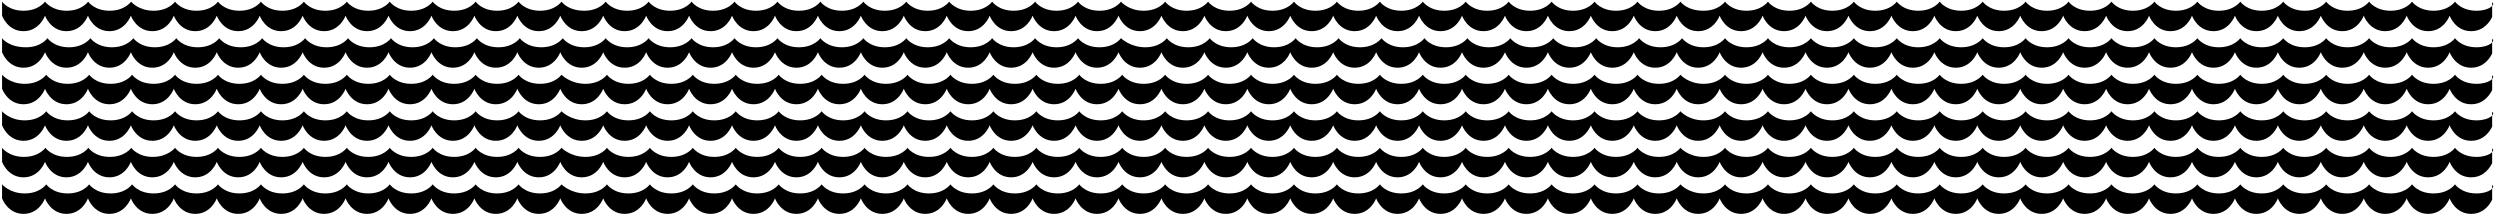
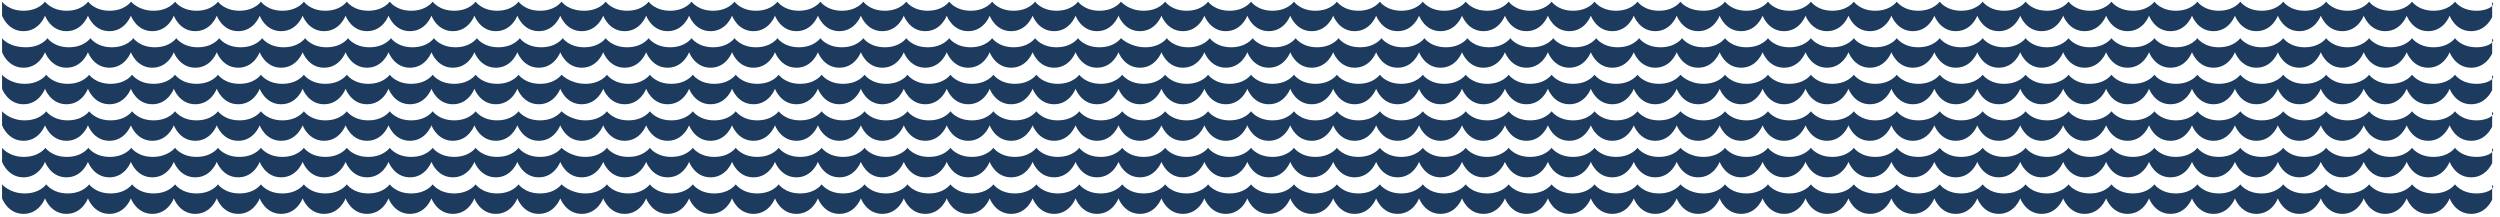
<svg xmlns="http://www.w3.org/2000/svg" version="1.1" id="Layer_1" x="0px" y="0px" viewBox="0 0 1211 105" style="enable-background:new 0 0 1211 105;" xml:space="preserve">
  <style type="text/css">
- 	.st0{fill:black;}
+ 	.st0{fill:#1c3b5e;}
</style>
  <g>
    <g>
      <g>
        <path class="st0" d="M1199.6,22.9c-7.4,0-10.4-4.4-10.4-4.4s-3,4.4-10.4,4.4s-10.4-4.4-10.4-4.4s-3,4.4-10.4,4.4     s-10.4-4.4-10.4-4.4s-3,4.4-10.4,4.4s-10.4-4.4-10.4-4.4s-3,4.4-10.4,4.4s-10.4-4.4-10.4-4.4s-3,4.4-10.4,4.4     c-7.4,0-10.4-4.4-10.4-4.4s-3,4.4-10.4,4.4c-7.4,0-10.4-4.4-10.4-4.4s-3,4.4-10.4,4.4s-10.4-4.4-10.4-4.4s-3,4.4-10.4,4.4     s-10.4-4.4-10.4-4.4s-3,4.4-10.4,4.4s-10.4-4.4-10.4-4.4s-3,4.4-10.4,4.4c-7.4,0-10.4-4.4-10.4-4.4s-3,4.4-10.4,4.4     c-7.4,0-10.4-4.4-10.4-4.4s-3,4.4-10.4,4.4c-7.4,0-10.4-4.4-10.4-4.4s-3,4.4-10.4,4.4c-7.4,0-10.4-4.4-10.4-4.4s-3,4.4-10.4,4.4     s-10.4-4.4-10.4-4.4s-3,4.4-10.4,4.4s-10.4-4.4-10.4-4.4s-3,4.4-10.4,4.4s-10.4-4.4-10.4-4.4s-3,4.4-10.4,4.4s-10.4-4.4-10.4-4.4     s-3,4.4-10.4,4.4c-7.4,0-10.4-4.4-10.4-4.4s-3,4.4-10.4,4.4c-7.4,0-10.4-4.4-10.4-4.4s-3,4.4-10.4,4.4c-7.4,0-10.4-4.4-10.4-4.4     s-3,4.4-10.4,4.4c-7.4,0-10.4-4.4-10.4-4.4s-3,4.4-10.4,4.4s-10.4-4.4-10.4-4.4s-3,4.4-10.4,4.4s-10.4-4.4-10.4-4.4     s-3,4.4-10.4,4.4s-10.4-4.4-10.4-4.4s-3,4.4-10.4,4.4c-7.4,0-10.4-4.4-10.4-4.4s-3,4.4-10.4,4.4c-7.4,0-10.4-4.4-10.4-4.4     s-3,4.4-10.4,4.4c-7.4,0-10.4-4.4-10.4-4.4s-3,4.4-10.4,4.4c-7.4,0-10.4-4.4-10.4-4.4s-3,4.4-10.4,4.4s-10.4-4.4-10.4-4.4     s-3,4.4-10.4,4.4c-7.4,0-10.4-4.4-10.4-4.4s-3,4.4-10.4,4.4S543,18.5,543,18.5s-3,4.4-10.4,4.4s-10.4-4.4-10.4-4.4     s-3,4.4-10.4,4.4s-10.4-4.4-10.4-4.4s-3,4.4-10.4,4.4s-10.4-4.4-10.4-4.4s-3,4.4-10.4,4.4c-7.4,0-10.4-4.4-10.4-4.4     s-3,4.4-10.4,4.4c-7.4,0-10.4-4.4-10.4-4.4s-3,4.4-10.4,4.4c-7.4,0-10.4-4.4-10.4-4.4s-3,4.4-10.4,4.4c-7.4,0-10.4-4.4-10.4-4.4     s-3,4.4-10.4,4.4s-10.4-4.4-10.4-4.4s-3,4.4-10.4,4.4s-10.4-4.4-10.4-4.4s-3,4.4-10.4,4.4s-10.4-4.4-10.4-4.4s-3,4.4-10.4,4.4     c-7.4,0-10.4-4.4-10.4-4.4s-3,4.4-10.4,4.4c-7.4,0-10.4-4.4-10.4-4.4s-3,4.4-10.4,4.4c-7.4,0-10.4-4.4-10.4-4.4s-3,4.4-10.4,4.4     c-7.4,0-10.4-4.4-10.4-4.4s-3,4.4-10.4,4.4s-10.4-4.4-10.4-4.4s-3,4.4-10.4,4.4s-10.4-4.4-10.4-4.4s-3,4.4-10.4,4.4     s-10.4-4.4-10.4-4.4s-3,4.4-10.4,4.4s-10.4-4.4-10.4-4.4s-3,4.4-10.4,4.4c-7.4,0-10.4-4.4-10.4-4.4s-3,4.4-10.4,4.4     c-7.4,0-10.4-4.4-10.4-4.4s-3,4.4-10.4,4.4c-7.4,0-10.4-4.4-10.4-4.4s-3,4.4-10.4,4.4c-7.4,0-10.4-4.4-10.4-4.4s-3,4.4-10.4,4.4     s-10.4-4.4-10.4-4.4s-3,4.4-10.4,4.4s-10.4-4.4-10.4-4.4s-3,4.4-10.4,4.4s-10.4-4.4-10.4-4.4s-3,4.4-10.4,4.4     C4,22.9,1,18.5,1,18.5v6.8c0,0,2.7,7.5,10.4,7.5c7.7,0,10.4-7.5,10.4-7.5s2.7,7.5,10.4,7.5c7.7,0,10.4-7.5,10.4-7.5     s2.7,7.5,10.4,7.5c7.7,0,10.4-7.5,10.4-7.5s2.7,7.5,10.4,7.5c7.7,0,10.4-7.5,10.4-7.5s2.7,7.5,10.4,7.5c7.7,0,10.4-7.5,10.4-7.5     s2.7,7.5,10.4,7.5c7.7,0,10.4-7.5,10.4-7.5s2.7,7.5,10.4,7.5c7.7,0,10.4-7.5,10.4-7.5s2.7,7.5,10.4,7.5c7.7,0,10.4-7.5,10.4-7.5     s2.7,7.5,10.4,7.5c7.7,0,10.4-7.5,10.4-7.5s2.7,7.5,10.4,7.5c7.7,0,10.4-7.5,10.4-7.5s2.7,7.5,10.4,7.5c7.7,0,10.4-7.5,10.4-7.5     s2.7,7.5,10.4,7.5c7.7,0,10.4-7.5,10.4-7.5s2.7,7.5,10.4,7.5c7.7,0,10.4-7.5,10.4-7.5s2.7,7.5,10.4,7.5c7.7,0,10.4-7.5,10.4-7.5     s2.7,7.5,10.4,7.5c7.7,0,10.4-7.5,10.4-7.5s2.7,7.5,10.4,7.5c7.7,0,10.4-7.5,10.4-7.5s2.7,7.5,10.4,7.5c7.7,0,10.4-7.5,10.4-7.5     s2.7,7.5,10.4,7.5c7.7,0,10.4-7.5,10.4-7.5s2.7,7.5,10.4,7.5c7.7,0,10.4-7.5,10.4-7.5s2.7,7.5,10.4,7.5c7.7,0,10.4-7.5,10.4-7.5     s2.7,7.5,10.4,7.5c7.7,0,10.4-7.5,10.4-7.5s2.7,7.5,10.4,7.5c7.7,0,10.4-7.5,10.4-7.5s2.7,7.5,10.4,7.5c7.7,0,10.4-7.5,10.4-7.5     s2.7,7.5,10.4,7.5c7.7,0,10.4-7.5,10.4-7.5s2.7,7.5,10.4,7.5c7.7,0,10.4-7.5,10.4-7.5s2.7,7.5,10.4,7.5c7.7,0,10.4-7.5,10.4-7.5     s2.7,7.5,10.4,7.5c7.7,0,10.4-7.5,10.4-7.5s2.7,7.5,10.4,7.5c7.7,0,10.4-7.5,10.4-7.5s2.7,7.5,10.4,7.5s10.4-7.5,10.4-7.5     s2.7,7.5,10.4,7.5c7.7,0,10.4-7.5,10.4-7.5s2.7,7.5,10.4,7.5c7.7,0,10.4-7.5,10.4-7.5s2.7,7.5,10.4,7.5c7.7,0,10.4-7.5,10.4-7.5     s2.7,7.5,10.4,7.5c7.7,0,10.4-7.5,10.4-7.5s2.7,7.5,10.4,7.5c7.7,0,10.4-7.5,10.4-7.5s2.7,7.5,10.4,7.5c7.7,0,10.4-7.5,10.4-7.5     s2.7,7.5,10.4,7.5c7.7,0,10.4-7.5,10.4-7.5s2.7,7.5,10.4,7.5c7.7,0,10.4-7.5,10.4-7.5s2.7,7.5,10.4,7.5c7.7,0,10.4-7.5,10.4-7.5     s2.7,7.5,10.4,7.5c7.7,0,10.4-7.5,10.4-7.5s2.7,7.5,10.4,7.5c7.7,0,10.4-7.5,10.4-7.5s2.7,7.5,10.4,7.5c7.7,0,10.4-7.5,10.4-7.5     s2.7,7.5,10.4,7.5c7.7,0,10.4-7.5,10.4-7.5s2.7,7.5,10.4,7.5c7.7,0,10.4-7.5,10.4-7.5s2.7,7.5,10.4,7.5s10.4-7.5,10.4-7.5     s2.7,7.5,10.4,7.5c7.7,0,10.4-7.5,10.4-7.5s2.7,7.5,10.4,7.5c7.7,0,10.4-7.5,10.4-7.5s2.7,7.5,10.4,7.5c7.7,0,10.4-7.5,10.4-7.5     s2.7,7.5,10.4,7.5c7.7,0,10.4-7.5,10.4-7.5s2.7,7.5,10.4,7.5c7.7,0,10.4-7.5,10.4-7.5s2.7,7.5,10.4,7.5c7.7,0,10.4-7.5,10.4-7.5     s2.7,7.5,10.4,7.5c7.7,0,10.4-7.5,10.4-7.5s2.7,7.5,10.4,7.5c7.7,0,10.4-7.5,10.4-7.5s2.7,7.5,10.4,7.5c7.7,0,10.4-7.5,10.4-7.5     s2.7,7.5,10.4,7.5s10.4-7.5,10.4-7.5s2.7,7.5,10.4,7.5s10.4-7.5,10.4-7.5s2.7,7.5,10.4,7.5c7.7,0,10.4-7.5,10.4-7.5     s2.7,7.5,10.4,7.5c7.7,0,10.4-7.5,10.4-7.5s2.7,7.5,10.4,7.5c6.5,0,9.4-5.2,10.2-6.9v-7.1C1209,19.8,1205.9,22.9,1199.6,22.9z" />
      </g>
    </g>
    <g>
      <g>
        <path class="st0" d="M1199.6,5.2c-7.4,0-10.4-4.4-10.4-4.4s-3,4.4-10.4,4.4s-10.4-4.4-10.4-4.4s-3,4.4-10.4,4.4     s-10.4-4.4-10.4-4.4s-3,4.4-10.4,4.4s-10.4-4.4-10.4-4.4s-3,4.4-10.4,4.4s-10.4-4.4-10.4-4.4s-3,4.4-10.4,4.4     c-7.4,0-10.4-4.4-10.4-4.4s-3,4.4-10.4,4.4c-7.4,0-10.4-4.4-10.4-4.4s-3,4.4-10.4,4.4s-10.4-4.4-10.4-4.4s-3,4.4-10.4,4.4     s-10.4-4.4-10.4-4.4s-3,4.4-10.4,4.4s-10.4-4.4-10.4-4.4s-3,4.4-10.4,4.4c-7.4,0-10.4-4.4-10.4-4.4s-3,4.4-10.4,4.4     c-7.4,0-10.4-4.4-10.4-4.4s-3,4.4-10.4,4.4c-7.4,0-10.4-4.4-10.4-4.4s-3,4.4-10.4,4.4c-7.4,0-10.4-4.4-10.4-4.4s-3,4.4-10.4,4.4     s-10.4-4.4-10.4-4.4s-3,4.4-10.4,4.4s-10.4-4.4-10.4-4.4s-3,4.4-10.4,4.4s-10.4-4.4-10.4-4.4s-3,4.4-10.4,4.4s-10.4-4.4-10.4-4.4     s-3,4.4-10.4,4.4C817,5.2,814,0.8,814,0.8s-3,4.4-10.4,4.4c-7.4,0-10.4-4.4-10.4-4.4s-3,4.4-10.4,4.4c-7.4,0-10.4-4.4-10.4-4.4     s-3,4.4-10.4,4.4c-7.4,0-10.4-4.4-10.4-4.4s-3,4.4-10.4,4.4s-10.4-4.4-10.4-4.4s-3,4.4-10.4,4.4s-10.4-4.4-10.4-4.4     s-3,4.4-10.4,4.4s-10.4-4.4-10.4-4.4s-3,4.4-10.4,4.4c-7.4,0-10.4-4.4-10.4-4.4s-3,4.4-10.4,4.4c-7.4,0-10.4-4.4-10.4-4.4     s-3,4.4-10.4,4.4c-7.4,0-10.4-4.4-10.4-4.4s-3,4.4-10.4,4.4c-7.4,0-10.4-4.4-10.4-4.4s-3,4.4-10.4,4.4s-10.4-4.4-10.4-4.4     s-3,4.4-10.4,4.4c-7.4,0-10.4-4.4-10.4-4.4s-3,4.4-10.4,4.4S543,0.8,543,0.8s-3,4.4-10.4,4.4s-10.4-4.4-10.4-4.4s-3,4.4-10.4,4.4     s-10.4-4.4-10.4-4.4s-3,4.4-10.4,4.4s-10.4-4.4-10.4-4.4s-3,4.4-10.4,4.4c-7.4,0-10.4-4.4-10.4-4.4s-3,4.4-10.4,4.4     c-7.4,0-10.4-4.4-10.4-4.4s-3,4.4-10.4,4.4c-7.4,0-10.4-4.4-10.4-4.4s-3,4.4-10.4,4.4c-7.4,0-10.4-4.4-10.4-4.4s-3,4.4-10.4,4.4     s-10.4-4.4-10.4-4.4s-3,4.4-10.4,4.4s-10.4-4.4-10.4-4.4s-3,4.4-10.4,4.4s-10.4-4.4-10.4-4.4s-3,4.4-10.4,4.4     c-7.4,0-10.4-4.4-10.4-4.4s-3,4.4-10.4,4.4c-7.4,0-10.4-4.4-10.4-4.4s-3,4.4-10.4,4.4C275,5.2,272,0.8,272,0.8s-3,4.4-10.4,4.4     c-7.4,0-10.4-4.4-10.4-4.4s-3,4.4-10.4,4.4s-10.4-4.4-10.4-4.4s-3,4.4-10.4,4.4s-10.4-4.4-10.4-4.4s-3,4.4-10.4,4.4     s-10.4-4.4-10.4-4.4s-3,4.4-10.4,4.4s-10.4-4.4-10.4-4.4s-3,4.4-10.4,4.4c-7.4,0-10.4-4.4-10.4-4.4s-3,4.4-10.4,4.4     c-7.4,0-10.4-4.4-10.4-4.4s-3,4.4-10.4,4.4c-7.4,0-10.4-4.4-10.4-4.4s-3,4.4-10.4,4.4c-7.4,0-10.4-4.4-10.4-4.4s-3,4.4-10.4,4.4     S63.5,0.8,63.5,0.8s-3,4.4-10.4,4.4S42.7,0.8,42.7,0.8s-3,4.4-10.4,4.4S21.8,0.8,21.8,0.8s-3,4.4-10.4,4.4C4,5.2,1,0.8,1,0.8v6.8     c0,0,2.7,7.5,10.4,7.5c7.7,0,10.4-7.5,10.4-7.5s2.7,7.5,10.4,7.5c7.7,0,10.4-7.5,10.4-7.5s2.7,7.5,10.4,7.5     c7.7,0,10.4-7.5,10.4-7.5s2.7,7.5,10.4,7.5c7.7,0,10.4-7.5,10.4-7.5s2.7,7.5,10.4,7.5c7.7,0,10.4-7.5,10.4-7.5s2.7,7.5,10.4,7.5     c7.7,0,10.4-7.5,10.4-7.5s2.7,7.5,10.4,7.5c7.7,0,10.4-7.5,10.4-7.5s2.7,7.5,10.4,7.5c7.7,0,10.4-7.5,10.4-7.5s2.7,7.5,10.4,7.5     c7.7,0,10.4-7.5,10.4-7.5s2.7,7.5,10.4,7.5c7.7,0,10.4-7.5,10.4-7.5s2.7,7.5,10.4,7.5c7.7,0,10.4-7.5,10.4-7.5s2.7,7.5,10.4,7.5     c7.7,0,10.4-7.5,10.4-7.5s2.7,7.5,10.4,7.5c7.7,0,10.4-7.5,10.4-7.5s2.7,7.5,10.4,7.5c7.7,0,10.4-7.5,10.4-7.5s2.7,7.5,10.4,7.5     c7.7,0,10.4-7.5,10.4-7.5s2.7,7.5,10.4,7.5c7.7,0,10.4-7.5,10.4-7.5s2.7,7.5,10.4,7.5c7.7,0,10.4-7.5,10.4-7.5s2.7,7.5,10.4,7.5     c7.7,0,10.4-7.5,10.4-7.5s2.7,7.5,10.4,7.5c7.7,0,10.4-7.5,10.4-7.5s2.7,7.5,10.4,7.5c7.7,0,10.4-7.5,10.4-7.5s2.7,7.5,10.4,7.5     c7.7,0,10.4-7.5,10.4-7.5s2.7,7.5,10.4,7.5c7.7,0,10.4-7.5,10.4-7.5s2.7,7.5,10.4,7.5c7.7,0,10.4-7.5,10.4-7.5s2.7,7.5,10.4,7.5     c7.7,0,10.4-7.5,10.4-7.5s2.7,7.5,10.4,7.5c7.7,0,10.4-7.5,10.4-7.5s2.7,7.5,10.4,7.5c7.7,0,10.4-7.5,10.4-7.5s2.7,7.5,10.4,7.5     c7.7,0,10.4-7.5,10.4-7.5s2.7,7.5,10.4,7.5c7.7,0,10.4-7.5,10.4-7.5s2.7,7.5,10.4,7.5s10.4-7.5,10.4-7.5s2.7,7.5,10.4,7.5     c7.7,0,10.4-7.5,10.4-7.5s2.7,7.5,10.4,7.5c7.7,0,10.4-7.5,10.4-7.5s2.7,7.5,10.4,7.5c7.7,0,10.4-7.5,10.4-7.5s2.7,7.5,10.4,7.5     c7.7,0,10.4-7.5,10.4-7.5s2.7,7.5,10.4,7.5c7.7,0,10.4-7.5,10.4-7.5s2.7,7.5,10.4,7.5c7.7,0,10.4-7.5,10.4-7.5s2.7,7.5,10.4,7.5     c7.7,0,10.4-7.5,10.4-7.5s2.7,7.5,10.4,7.5c7.7,0,10.4-7.5,10.4-7.5s2.7,7.5,10.4,7.5c7.7,0,10.4-7.5,10.4-7.5s2.7,7.5,10.4,7.5     c7.7,0,10.4-7.5,10.4-7.5s2.7,7.5,10.4,7.5c7.7,0,10.4-7.5,10.4-7.5s2.7,7.5,10.4,7.5c7.7,0,10.4-7.5,10.4-7.5s2.7,7.5,10.4,7.5     c7.7,0,10.4-7.5,10.4-7.5s2.7,7.5,10.4,7.5c7.7,0,10.4-7.5,10.4-7.5s2.7,7.5,10.4,7.5s10.4-7.5,10.4-7.5s2.7,7.5,10.4,7.5     c7.7,0,10.4-7.5,10.4-7.5s2.7,7.5,10.4,7.5c7.7,0,10.4-7.5,10.4-7.5s2.7,7.5,10.4,7.5c7.7,0,10.4-7.5,10.4-7.5s2.7,7.5,10.4,7.5     c7.7,0,10.4-7.5,10.4-7.5s2.7,7.5,10.4,7.5c7.7,0,10.4-7.5,10.4-7.5s2.7,7.5,10.4,7.5c7.7,0,10.4-7.5,10.4-7.5s2.7,7.5,10.4,7.5     c7.7,0,10.4-7.5,10.4-7.5s2.7,7.5,10.4,7.5c7.7,0,10.4-7.5,10.4-7.5s2.7,7.5,10.4,7.5c7.7,0,10.4-7.5,10.4-7.5s2.7,7.5,10.4,7.5     s10.4-7.5,10.4-7.5s2.7,7.5,10.4,7.5s10.4-7.5,10.4-7.5s2.7,7.5,10.4,7.5c7.7,0,10.4-7.5,10.4-7.5s2.7,7.5,10.4,7.5     c7.7,0,10.4-7.5,10.4-7.5s2.7,7.5,10.4,7.5c6.5,0,9.4-5.2,10.2-6.9V1.1C1209,2.1,1205.9,5.2,1199.6,5.2z" />
      </g>
    </g>
    <g>
      <g>
        <path class="st0" d="M1199.6,93.7c-7.4,0-10.4-4.4-10.4-4.4s-3,4.4-10.4,4.4s-10.4-4.4-10.4-4.4s-3,4.4-10.4,4.4     s-10.4-4.4-10.4-4.4s-3,4.4-10.4,4.4s-10.4-4.4-10.4-4.4s-3,4.4-10.4,4.4s-10.4-4.4-10.4-4.4s-3,4.4-10.4,4.4s-10.4-4.4-10.4-4.4     s-3,4.4-10.4,4.4c-7.4,0-10.4-4.4-10.4-4.4s-3,4.4-10.4,4.4s-10.4-4.4-10.4-4.4s-3,4.4-10.4,4.4s-10.4-4.4-10.4-4.4     s-3,4.4-10.4,4.4c-7.4,0-10.4-4.4-10.4-4.4s-3,4.4-10.4,4.4s-10.4-4.4-10.4-4.4s-3,4.4-10.4,4.4s-10.4-4.4-10.4-4.4     s-3,4.4-10.4,4.4s-10.4-4.4-10.4-4.4s-3,4.4-10.4,4.4c-7.4,0-10.4-4.4-10.4-4.4s-3,4.4-10.4,4.4c-7.4,0-10.4-4.4-10.4-4.4     s-3,4.4-10.4,4.4c-7.4,0-10.4-4.4-10.4-4.4s-3,4.4-10.4,4.4c-7.4,0-10.4-4.4-10.4-4.4s-3,4.4-10.4,4.4s-10.4-4.4-10.4-4.4     s-3,4.4-10.4,4.4S814,89.3,814,89.3s-3,4.4-10.4,4.4s-10.4-4.4-10.4-4.4s-3,4.4-10.4,4.4s-10.4-4.4-10.4-4.4s-3,4.4-10.4,4.4     c-7.4,0-10.4-4.4-10.4-4.4s-3,4.4-10.4,4.4c-7.4,0-10.4-4.4-10.4-4.4s-3,4.4-10.4,4.4c-7.4,0-10.4-4.4-10.4-4.4s-3,4.4-10.4,4.4     c-7.4,0-10.4-4.4-10.4-4.4s-3,4.4-10.4,4.4s-10.4-4.4-10.4-4.4s-3,4.4-10.4,4.4s-10.4-4.4-10.4-4.4s-3,4.4-10.4,4.4     s-10.4-4.4-10.4-4.4s-3,4.4-10.4,4.4c-7.4,0-10.4-4.4-10.4-4.4s-3,4.4-10.4,4.4c-7.4,0-10.4-4.4-10.4-4.4s-3,4.4-10.4,4.4     c-7.4,0-10.4-4.4-10.4-4.4s-3,4.4-10.4,4.4c-7.4,0-10.4-4.4-10.4-4.4s-3,4.4-10.4,4.4c-7.4,0-10.4-4.4-10.4-4.4s-3,4.4-10.4,4.4     c-7.4,0-10.4-4.4-10.4-4.4s-3,4.4-10.4,4.4s-10.4-4.4-10.4-4.4s-3,4.4-10.4,4.4s-10.4-4.4-10.4-4.4s-3,4.4-10.4,4.4     s-10.4-4.4-10.4-4.4s-3,4.4-10.4,4.4s-10.4-4.4-10.4-4.4s-3,4.4-10.4,4.4c-7.4,0-10.4-4.4-10.4-4.4s-3,4.4-10.4,4.4     c-7.4,0-10.4-4.4-10.4-4.4s-3,4.4-10.4,4.4c-7.4,0-10.4-4.4-10.4-4.4s-3,4.4-10.4,4.4c-7.4,0-10.4-4.4-10.4-4.4s-3,4.4-10.4,4.4     s-10.4-4.4-10.4-4.4s-3,4.4-10.4,4.4s-10.4-4.4-10.4-4.4s-3,4.4-10.4,4.4S272,89.3,272,89.3s-3,4.4-10.4,4.4     c-7.4,0-10.4-4.4-10.4-4.4s-3,4.4-10.4,4.4c-7.4,0-10.4-4.4-10.4-4.4s-3,4.4-10.4,4.4c-7.4,0-10.4-4.4-10.4-4.4s-3,4.4-10.4,4.4     c-7.4,0-10.4-4.4-10.4-4.4s-3,4.4-10.4,4.4s-10.4-4.4-10.4-4.4s-3,4.4-10.4,4.4s-10.4-4.4-10.4-4.4s-3,4.4-10.4,4.4     s-10.4-4.4-10.4-4.4s-3,4.4-10.4,4.4s-10.4-4.4-10.4-4.4s-3,4.4-10.4,4.4c-7.4,0-10.4-4.4-10.4-4.4s-3,4.4-10.4,4.4     c-7.4,0-10.4-4.4-10.4-4.4s-3,4.4-10.4,4.4c-7.4,0-10.4-4.4-10.4-4.4s-3,4.4-10.4,4.4c-7.4,0-10.4-4.4-10.4-4.4s-3,4.4-10.4,4.4     S1,89.3,1,89.3v6.8c0,0,2.7,7.5,10.4,7.5c7.7,0,10.4-7.5,10.4-7.5s2.7,7.5,10.4,7.5c7.7,0,10.4-7.5,10.4-7.5s2.7,7.5,10.4,7.5     c7.7,0,10.4-7.5,10.4-7.5s2.7,7.5,10.4,7.5c7.7,0,10.4-7.5,10.4-7.5s2.7,7.5,10.4,7.5c7.7,0,10.4-7.5,10.4-7.5s2.7,7.5,10.4,7.5     c7.7,0,10.4-7.5,10.4-7.5s2.7,7.5,10.4,7.5c7.7,0,10.4-7.5,10.4-7.5s2.7,7.5,10.4,7.5c7.7,0,10.4-7.5,10.4-7.5s2.7,7.5,10.4,7.5     c7.7,0,10.4-7.5,10.4-7.5s2.7,7.5,10.4,7.5c7.7,0,10.4-7.5,10.4-7.5s2.7,7.5,10.4,7.5c7.7,0,10.4-7.5,10.4-7.5s2.7,7.5,10.4,7.5     c7.7,0,10.4-7.5,10.4-7.5s2.7,7.5,10.4,7.5c7.7,0,10.4-7.5,10.4-7.5s2.7,7.5,10.4,7.5c7.7,0,10.4-7.5,10.4-7.5s2.7,7.5,10.4,7.5     c7.7,0,10.4-7.5,10.4-7.5s2.7,7.5,10.4,7.5c7.7,0,10.4-7.5,10.4-7.5s2.7,7.5,10.4,7.5c7.7,0,10.4-7.5,10.4-7.5s2.7,7.5,10.4,7.5     c7.7,0,10.4-7.5,10.4-7.5s2.7,7.5,10.4,7.5c7.7,0,10.4-7.5,10.4-7.5s2.7,7.5,10.4,7.5c7.7,0,10.4-7.5,10.4-7.5s2.7,7.5,10.4,7.5     c7.7,0,10.4-7.5,10.4-7.5s2.7,7.5,10.4,7.5c7.7,0,10.4-7.5,10.4-7.5s2.7,7.5,10.4,7.5c7.7,0,10.4-7.5,10.4-7.5s2.7,7.5,10.4,7.5     c7.7,0,10.4-7.5,10.4-7.5s2.7,7.5,10.4,7.5c7.7,0,10.4-7.5,10.4-7.5s2.7,7.5,10.4,7.5c7.7,0,10.4-7.5,10.4-7.5s2.7,7.5,10.4,7.5     c7.7,0,10.4-7.5,10.4-7.5s2.7,7.5,10.4,7.5c7.7,0,10.4-7.5,10.4-7.5s2.7,7.5,10.4,7.5c7.7,0,10.4-7.5,10.4-7.5s2.7,7.5,10.4,7.5     c7.7,0,10.4-7.5,10.4-7.5s2.7,7.5,10.4,7.5c7.7,0,10.4-7.5,10.4-7.5s2.7,7.5,10.4,7.5c7.7,0,10.4-7.5,10.4-7.5s2.7,7.5,10.4,7.5     c7.7,0,10.4-7.5,10.4-7.5s2.7,7.5,10.4,7.5c7.7,0,10.4-7.5,10.4-7.5s2.7,7.5,10.4,7.5c7.7,0,10.4-7.5,10.4-7.5s2.7,7.5,10.4,7.5     c7.7,0,10.4-7.5,10.4-7.5s2.7,7.5,10.4,7.5c7.7,0,10.4-7.5,10.4-7.5s2.7,7.5,10.4,7.5c7.7,0,10.4-7.5,10.4-7.5s2.7,7.5,10.4,7.5     c7.7,0,10.4-7.5,10.4-7.5s2.7,7.5,10.4,7.5c7.7,0,10.4-7.5,10.4-7.5s2.7,7.5,10.4,7.5s10.4-7.5,10.4-7.5s2.7,7.5,10.4,7.5     c7.7,0,10.4-7.5,10.4-7.5s2.7,7.5,10.4,7.5c7.7,0,10.4-7.5,10.4-7.5s2.7,7.5,10.4,7.5c7.7,0,10.4-7.5,10.4-7.5s2.7,7.5,10.4,7.5     c7.7,0,10.4-7.5,10.4-7.5s2.7,7.5,10.4,7.5c7.7,0,10.4-7.5,10.4-7.5s2.7,7.5,10.4,7.5c7.7,0,10.4-7.5,10.4-7.5s2.7,7.5,10.4,7.5     c7.7,0,10.4-7.5,10.4-7.5s2.7,7.5,10.4,7.5c7.7,0,10.4-7.5,10.4-7.5s2.7,7.5,10.4,7.5s10.4-7.5,10.4-7.5s2.7,7.5,10.4,7.5     s10.4-7.5,10.4-7.5s2.7,7.5,10.4,7.5c7.7,0,10.4-7.5,10.4-7.5s2.7,7.5,10.4,7.5c7.7,0,10.4-7.5,10.4-7.5s2.7,7.5,10.4,7.5     s10.4-7.5,10.4-7.5s2.7,7.5,10.4,7.5s10.4-7.5,10.4-7.5s2.7,7.5,10.4,7.5c7.7,0,10.4-7.5,10.4-7.5s2.7,7.5,10.4,7.5     s10.4-7.5,10.4-7.5s2.7,7.5,10.4,7.5c6.5,0,9.4-5.2,10.2-6.9v-7.1C1209,90.6,1205.9,93.7,1199.6,93.7z" />
      </g>
    </g>
    <g>
      <g>
        <path class="st0" d="M1199.6,76c-7.4,0-10.4-4.4-10.4-4.4s-3,4.4-10.4,4.4s-10.4-4.4-10.4-4.4s-3,4.4-10.4,4.4     s-10.4-4.4-10.4-4.4s-3,4.4-10.4,4.4s-10.4-4.4-10.4-4.4s-3,4.4-10.4,4.4s-10.4-4.4-10.4-4.4s-3,4.4-10.4,4.4s-10.4-4.4-10.4-4.4     s-3,4.4-10.4,4.4c-7.4,0-10.4-4.4-10.4-4.4s-3,4.4-10.4,4.4s-10.4-4.4-10.4-4.4s-3,4.4-10.4,4.4s-10.4-4.4-10.4-4.4     s-3,4.4-10.4,4.4c-7.4,0-10.4-4.4-10.4-4.4s-3,4.4-10.4,4.4s-10.4-4.4-10.4-4.4s-3,4.4-10.4,4.4s-10.4-4.4-10.4-4.4     s-3,4.4-10.4,4.4s-10.4-4.4-10.4-4.4s-3,4.4-10.4,4.4c-7.4,0-10.4-4.4-10.4-4.4s-3,4.4-10.4,4.4c-7.4,0-10.4-4.4-10.4-4.4     s-3,4.4-10.4,4.4c-7.4,0-10.4-4.4-10.4-4.4s-3,4.4-10.4,4.4c-7.4,0-10.4-4.4-10.4-4.4s-3,4.4-10.4,4.4s-10.4-4.4-10.4-4.4     s-3,4.4-10.4,4.4S814,71.6,814,71.6s-3,4.4-10.4,4.4s-10.4-4.4-10.4-4.4s-3,4.4-10.4,4.4s-10.4-4.4-10.4-4.4s-3,4.4-10.4,4.4     c-7.4,0-10.4-4.4-10.4-4.4s-3,4.4-10.4,4.4c-7.4,0-10.4-4.4-10.4-4.4s-3,4.4-10.4,4.4c-7.4,0-10.4-4.4-10.4-4.4s-3,4.4-10.4,4.4     c-7.4,0-10.4-4.4-10.4-4.4s-3,4.4-10.4,4.4s-10.4-4.4-10.4-4.4s-3,4.4-10.4,4.4s-10.4-4.4-10.4-4.4s-3,4.4-10.4,4.4     s-10.4-4.4-10.4-4.4s-3,4.4-10.4,4.4c-7.4,0-10.4-4.4-10.4-4.4s-3,4.4-10.4,4.4c-7.4,0-10.4-4.4-10.4-4.4s-3,4.4-10.4,4.4     c-7.4,0-10.4-4.4-10.4-4.4s-3,4.4-10.4,4.4c-7.4,0-10.4-4.4-10.4-4.4s-3,4.4-10.4,4.4c-7.4,0-10.4-4.4-10.4-4.4s-3,4.4-10.4,4.4     c-7.4,0-10.4-4.4-10.4-4.4s-3,4.4-10.4,4.4s-10.4-4.4-10.4-4.4s-3,4.4-10.4,4.4s-10.4-4.4-10.4-4.4s-3,4.4-10.4,4.4     s-10.4-4.4-10.4-4.4s-3,4.4-10.4,4.4s-10.4-4.4-10.4-4.4s-3,4.4-10.4,4.4c-7.4,0-10.4-4.4-10.4-4.4s-3,4.4-10.4,4.4     c-7.4,0-10.4-4.4-10.4-4.4s-3,4.4-10.4,4.4c-7.4,0-10.4-4.4-10.4-4.4s-3,4.4-10.4,4.4c-7.4,0-10.4-4.4-10.4-4.4s-3,4.4-10.4,4.4     s-10.4-4.4-10.4-4.4s-3,4.4-10.4,4.4s-10.4-4.4-10.4-4.4s-3,4.4-10.4,4.4S272,71.6,272,71.6s-3,4.4-10.4,4.4     c-7.4,0-10.4-4.4-10.4-4.4s-3,4.4-10.4,4.4c-7.4,0-10.4-4.4-10.4-4.4s-3,4.4-10.4,4.4c-7.4,0-10.4-4.4-10.4-4.4s-3,4.4-10.4,4.4     c-7.4,0-10.4-4.4-10.4-4.4s-3,4.4-10.4,4.4s-10.4-4.4-10.4-4.4s-3,4.4-10.4,4.4s-10.4-4.4-10.4-4.4s-3,4.4-10.4,4.4     s-10.4-4.4-10.4-4.4s-3,4.4-10.4,4.4s-10.4-4.4-10.4-4.4s-3,4.4-10.4,4.4c-7.4,0-10.4-4.4-10.4-4.4S81.4,76,74,76     c-7.4,0-10.4-4.4-10.4-4.4s-3,4.4-10.4,4.4c-7.4,0-10.4-4.4-10.4-4.4s-3,4.4-10.4,4.4c-7.4,0-10.4-4.4-10.4-4.4s-3,4.4-10.4,4.4     S1,71.6,1,71.6v6.8c0,0,2.7,7.5,10.4,7.5c7.7,0,10.4-7.5,10.4-7.5s2.7,7.5,10.4,7.5c7.7,0,10.4-7.5,10.4-7.5s2.7,7.5,10.4,7.5     c7.7,0,10.4-7.5,10.4-7.5s2.7,7.5,10.4,7.5c7.7,0,10.4-7.5,10.4-7.5s2.7,7.5,10.4,7.5c7.7,0,10.4-7.5,10.4-7.5s2.7,7.5,10.4,7.5     c7.7,0,10.4-7.5,10.4-7.5s2.7,7.5,10.4,7.5c7.7,0,10.4-7.5,10.4-7.5s2.7,7.5,10.4,7.5c7.7,0,10.4-7.5,10.4-7.5s2.7,7.5,10.4,7.5     c7.7,0,10.4-7.5,10.4-7.5s2.7,7.5,10.4,7.5c7.7,0,10.4-7.5,10.4-7.5s2.7,7.5,10.4,7.5c7.7,0,10.4-7.5,10.4-7.5s2.7,7.5,10.4,7.5     c7.7,0,10.4-7.5,10.4-7.5s2.7,7.5,10.4,7.5c7.7,0,10.4-7.5,10.4-7.5s2.7,7.5,10.4,7.5c7.7,0,10.4-7.5,10.4-7.5s2.7,7.5,10.4,7.5     c7.7,0,10.4-7.5,10.4-7.5s2.7,7.5,10.4,7.5c7.7,0,10.4-7.5,10.4-7.5s2.7,7.5,10.4,7.5c7.7,0,10.4-7.5,10.4-7.5s2.7,7.5,10.4,7.5     c7.7,0,10.4-7.5,10.4-7.5s2.7,7.5,10.4,7.5c7.7,0,10.4-7.5,10.4-7.5s2.7,7.5,10.4,7.5c7.7,0,10.4-7.5,10.4-7.5s2.7,7.5,10.4,7.5     c7.7,0,10.4-7.5,10.4-7.5s2.7,7.5,10.4,7.5c7.7,0,10.4-7.5,10.4-7.5s2.7,7.5,10.4,7.5c7.7,0,10.4-7.5,10.4-7.5s2.7,7.5,10.4,7.5     c7.7,0,10.4-7.5,10.4-7.5s2.7,7.5,10.4,7.5c7.7,0,10.4-7.5,10.4-7.5s2.7,7.5,10.4,7.5c7.7,0,10.4-7.5,10.4-7.5s2.7,7.5,10.4,7.5     c7.7,0,10.4-7.5,10.4-7.5s2.7,7.5,10.4,7.5c7.7,0,10.4-7.5,10.4-7.5s2.7,7.5,10.4,7.5c7.7,0,10.4-7.5,10.4-7.5s2.7,7.5,10.4,7.5     c7.7,0,10.4-7.5,10.4-7.5s2.7,7.5,10.4,7.5c7.7,0,10.4-7.5,10.4-7.5s2.7,7.5,10.4,7.5c7.7,0,10.4-7.5,10.4-7.5s2.7,7.5,10.4,7.5     c7.7,0,10.4-7.5,10.4-7.5s2.7,7.5,10.4,7.5c7.7,0,10.4-7.5,10.4-7.5s2.7,7.5,10.4,7.5c7.7,0,10.4-7.5,10.4-7.5s2.7,7.5,10.4,7.5     c7.7,0,10.4-7.5,10.4-7.5s2.7,7.5,10.4,7.5c7.7,0,10.4-7.5,10.4-7.5s2.7,7.5,10.4,7.5c7.7,0,10.4-7.5,10.4-7.5s2.7,7.5,10.4,7.5     c7.7,0,10.4-7.5,10.4-7.5s2.7,7.5,10.4,7.5c7.7,0,10.4-7.5,10.4-7.5s2.7,7.5,10.4,7.5s10.4-7.5,10.4-7.5s2.7,7.5,10.4,7.5     c7.7,0,10.4-7.5,10.4-7.5s2.7,7.5,10.4,7.5c7.7,0,10.4-7.5,10.4-7.5s2.7,7.5,10.4,7.5c7.7,0,10.4-7.5,10.4-7.5s2.7,7.5,10.4,7.5     c7.7,0,10.4-7.5,10.4-7.5s2.7,7.5,10.4,7.5c7.7,0,10.4-7.5,10.4-7.5s2.7,7.5,10.4,7.5c7.7,0,10.4-7.5,10.4-7.5s2.7,7.5,10.4,7.5     c7.7,0,10.4-7.5,10.4-7.5s2.7,7.5,10.4,7.5c7.7,0,10.4-7.5,10.4-7.5s2.7,7.5,10.4,7.5s10.4-7.5,10.4-7.5s2.7,7.5,10.4,7.5     s10.4-7.5,10.4-7.5s2.7,7.5,10.4,7.5c7.7,0,10.4-7.5,10.4-7.5s2.7,7.5,10.4,7.5c7.7,0,10.4-7.5,10.4-7.5s2.7,7.5,10.4,7.5     s10.4-7.5,10.4-7.5s2.7,7.5,10.4,7.5s10.4-7.5,10.4-7.5s2.7,7.5,10.4,7.5c7.7,0,10.4-7.5,10.4-7.5s2.7,7.5,10.4,7.5     s10.4-7.5,10.4-7.5s2.7,7.5,10.4,7.5c6.5,0,9.4-5.2,10.2-6.9v-7.1C1209,72.9,1205.9,76,1199.6,76z" />
      </g>
    </g>
    <g>
      <g>
        <path class="st0" d="M1199.6,58.3c-7.4,0-10.4-4.4-10.4-4.4s-3,4.4-10.4,4.4s-10.4-4.4-10.4-4.4s-3,4.4-10.4,4.4     s-10.4-4.4-10.4-4.4s-3,4.4-10.4,4.4s-10.4-4.4-10.4-4.4s-3,4.4-10.4,4.4s-10.4-4.4-10.4-4.4s-3,4.4-10.4,4.4s-10.4-4.4-10.4-4.4     s-3,4.4-10.4,4.4c-7.4,0-10.4-4.4-10.4-4.4s-3,4.4-10.4,4.4s-10.4-4.4-10.4-4.4s-3,4.4-10.4,4.4s-10.4-4.4-10.4-4.4     s-3,4.4-10.4,4.4c-7.4,0-10.4-4.4-10.4-4.4s-3,4.4-10.4,4.4s-10.4-4.4-10.4-4.4s-3,4.4-10.4,4.4s-10.4-4.4-10.4-4.4     s-3,4.4-10.4,4.4s-10.4-4.4-10.4-4.4s-3,4.4-10.4,4.4c-7.4,0-10.4-4.4-10.4-4.4s-3,4.4-10.4,4.4c-7.4,0-10.4-4.4-10.4-4.4     s-3,4.4-10.4,4.4c-7.4,0-10.4-4.4-10.4-4.4s-3,4.4-10.4,4.4c-7.4,0-10.4-4.4-10.4-4.4s-3,4.4-10.4,4.4s-10.4-4.4-10.4-4.4     s-3,4.4-10.4,4.4S814,53.9,814,53.9s-3,4.4-10.4,4.4s-10.4-4.4-10.4-4.4s-3,4.4-10.4,4.4s-10.4-4.4-10.4-4.4s-3,4.4-10.4,4.4     c-7.4,0-10.4-4.4-10.4-4.4s-3,4.4-10.4,4.4c-7.4,0-10.4-4.4-10.4-4.4s-3,4.4-10.4,4.4c-7.4,0-10.4-4.4-10.4-4.4s-3,4.4-10.4,4.4     c-7.4,0-10.4-4.4-10.4-4.4s-3,4.4-10.4,4.4s-10.4-4.4-10.4-4.4s-3,4.4-10.4,4.4s-10.4-4.4-10.4-4.4s-3,4.4-10.4,4.4     s-10.4-4.4-10.4-4.4s-3,4.4-10.4,4.4c-7.4,0-10.4-4.4-10.4-4.4s-3,4.4-10.4,4.4c-7.4,0-10.4-4.4-10.4-4.4s-3,4.4-10.4,4.4     c-7.4,0-10.4-4.4-10.4-4.4s-3,4.4-10.4,4.4c-7.4,0-10.4-4.4-10.4-4.4s-3,4.4-10.4,4.4c-7.4,0-10.4-4.4-10.4-4.4s-3,4.4-10.4,4.4     c-7.4,0-10.4-4.4-10.4-4.4s-3,4.4-10.4,4.4s-10.4-4.4-10.4-4.4s-3,4.4-10.4,4.4s-10.4-4.4-10.4-4.4s-3,4.4-10.4,4.4     s-10.4-4.4-10.4-4.4s-3,4.4-10.4,4.4s-10.4-4.4-10.4-4.4s-3,4.4-10.4,4.4c-7.4,0-10.4-4.4-10.4-4.4s-3,4.4-10.4,4.4     c-7.4,0-10.4-4.4-10.4-4.4s-3,4.4-10.4,4.4c-7.4,0-10.4-4.4-10.4-4.4s-3,4.4-10.4,4.4c-7.4,0-10.4-4.4-10.4-4.4s-3,4.4-10.4,4.4     s-10.4-4.4-10.4-4.4s-3,4.4-10.4,4.4s-10.4-4.4-10.4-4.4s-3,4.4-10.4,4.4S272,53.9,272,53.9s-3,4.4-10.4,4.4     c-7.4,0-10.4-4.4-10.4-4.4s-3,4.4-10.4,4.4c-7.4,0-10.4-4.4-10.4-4.4s-3,4.4-10.4,4.4c-7.4,0-10.4-4.4-10.4-4.4s-3,4.4-10.4,4.4     c-7.4,0-10.4-4.4-10.4-4.4s-3,4.4-10.4,4.4s-10.4-4.4-10.4-4.4s-3,4.4-10.4,4.4s-10.4-4.4-10.4-4.4s-3,4.4-10.4,4.4     s-10.4-4.4-10.4-4.4s-3,4.4-10.4,4.4s-10.4-4.4-10.4-4.4s-3,4.4-10.4,4.4c-7.4,0-10.4-4.4-10.4-4.4s-3,4.4-10.4,4.4     c-7.4,0-10.4-4.4-10.4-4.4s-3,4.4-10.4,4.4c-7.4,0-10.4-4.4-10.4-4.4s-3,4.4-10.4,4.4c-7.4,0-10.4-4.4-10.4-4.4s-3,4.4-10.4,4.4     S1,53.9,1,53.9v6.8c0,0,2.7,7.5,10.4,7.5c7.7,0,10.4-7.5,10.4-7.5s2.7,7.5,10.4,7.5c7.7,0,10.4-7.5,10.4-7.5s2.7,7.5,10.4,7.5     c7.7,0,10.4-7.5,10.4-7.5s2.7,7.5,10.4,7.5c7.7,0,10.4-7.5,10.4-7.5s2.7,7.5,10.4,7.5c7.7,0,10.4-7.5,10.4-7.5s2.7,7.5,10.4,7.5     c7.7,0,10.4-7.5,10.4-7.5s2.7,7.5,10.4,7.5c7.7,0,10.4-7.5,10.4-7.5s2.7,7.5,10.4,7.5c7.7,0,10.4-7.5,10.4-7.5s2.7,7.5,10.4,7.5     c7.7,0,10.4-7.5,10.4-7.5s2.7,7.5,10.4,7.5c7.7,0,10.4-7.5,10.4-7.5s2.7,7.5,10.4,7.5c7.7,0,10.4-7.5,10.4-7.5s2.7,7.5,10.4,7.5     c7.7,0,10.4-7.5,10.4-7.5s2.7,7.5,10.4,7.5c7.7,0,10.4-7.5,10.4-7.5s2.7,7.5,10.4,7.5c7.7,0,10.4-7.5,10.4-7.5s2.7,7.5,10.4,7.5     c7.7,0,10.4-7.5,10.4-7.5s2.7,7.5,10.4,7.5c7.7,0,10.4-7.5,10.4-7.5s2.7,7.5,10.4,7.5c7.7,0,10.4-7.5,10.4-7.5s2.7,7.5,10.4,7.5     c7.7,0,10.4-7.5,10.4-7.5s2.7,7.5,10.4,7.5c7.7,0,10.4-7.5,10.4-7.5s2.7,7.5,10.4,7.5c7.7,0,10.4-7.5,10.4-7.5s2.7,7.5,10.4,7.5     c7.7,0,10.4-7.5,10.4-7.5s2.7,7.5,10.4,7.5c7.7,0,10.4-7.5,10.4-7.5s2.7,7.5,10.4,7.5c7.7,0,10.4-7.5,10.4-7.5s2.7,7.5,10.4,7.5     c7.7,0,10.4-7.5,10.4-7.5s2.7,7.5,10.4,7.5c7.7,0,10.4-7.5,10.4-7.5s2.7,7.5,10.4,7.5c7.7,0,10.4-7.5,10.4-7.5s2.7,7.5,10.4,7.5     c7.7,0,10.4-7.5,10.4-7.5s2.7,7.5,10.4,7.5c7.7,0,10.4-7.5,10.4-7.5s2.7,7.5,10.4,7.5c7.7,0,10.4-7.5,10.4-7.5s2.7,7.5,10.4,7.5     c7.7,0,10.4-7.5,10.4-7.5s2.7,7.5,10.4,7.5c7.7,0,10.4-7.5,10.4-7.5s2.7,7.5,10.4,7.5c7.7,0,10.4-7.5,10.4-7.5s2.7,7.5,10.4,7.5     c7.7,0,10.4-7.5,10.4-7.5s2.7,7.5,10.4,7.5c7.7,0,10.4-7.5,10.4-7.5s2.7,7.5,10.4,7.5c7.7,0,10.4-7.5,10.4-7.5s2.7,7.5,10.4,7.5     c7.7,0,10.4-7.5,10.4-7.5s2.7,7.5,10.4,7.5c7.7,0,10.4-7.5,10.4-7.5s2.7,7.5,10.4,7.5c7.7,0,10.4-7.5,10.4-7.5s2.7,7.5,10.4,7.5     c7.7,0,10.4-7.5,10.4-7.5s2.7,7.5,10.4,7.5c7.7,0,10.4-7.5,10.4-7.5s2.7,7.5,10.4,7.5s10.4-7.5,10.4-7.5s2.7,7.5,10.4,7.5     c7.7,0,10.4-7.5,10.4-7.5s2.7,7.5,10.4,7.5c7.7,0,10.4-7.5,10.4-7.5s2.7,7.5,10.4,7.5c7.7,0,10.4-7.5,10.4-7.5s2.7,7.5,10.4,7.5     c7.7,0,10.4-7.5,10.4-7.5s2.7,7.5,10.4,7.5c7.7,0,10.4-7.5,10.4-7.5s2.7,7.5,10.4,7.5c7.7,0,10.4-7.5,10.4-7.5s2.7,7.5,10.4,7.5     c7.7,0,10.4-7.5,10.4-7.5s2.7,7.5,10.4,7.5c7.7,0,10.4-7.5,10.4-7.5s2.7,7.5,10.4,7.5s10.4-7.5,10.4-7.5s2.7,7.5,10.4,7.5     s10.4-7.5,10.4-7.5s2.7,7.5,10.4,7.5c7.7,0,10.4-7.5,10.4-7.5s2.7,7.5,10.4,7.5c7.7,0,10.4-7.5,10.4-7.5s2.7,7.5,10.4,7.5     s10.4-7.5,10.4-7.5s2.7,7.5,10.4,7.5s10.4-7.5,10.4-7.5s2.7,7.5,10.4,7.5c7.7,0,10.4-7.5,10.4-7.5s2.7,7.5,10.4,7.5     s10.4-7.5,10.4-7.5s2.7,7.5,10.4,7.5c6.5,0,9.4-5.2,10.2-6.9v-7.1C1209,55.2,1205.9,58.3,1199.6,58.3z" />
      </g>
    </g>
    <g>
      <g>
        <path class="st0" d="M1199.6,40.6c-7.4,0-10.4-4.4-10.4-4.4s-3,4.4-10.4,4.4s-10.4-4.4-10.4-4.4s-3,4.4-10.4,4.4     s-10.4-4.4-10.4-4.4s-3,4.4-10.4,4.4s-10.4-4.4-10.4-4.4s-3,4.4-10.4,4.4s-10.4-4.4-10.4-4.4s-3,4.4-10.4,4.4s-10.4-4.4-10.4-4.4     s-3,4.4-10.4,4.4c-7.4,0-10.4-4.4-10.4-4.4s-3,4.4-10.4,4.4s-10.4-4.4-10.4-4.4s-3,4.4-10.4,4.4s-10.4-4.4-10.4-4.4     s-3,4.4-10.4,4.4c-7.4,0-10.4-4.4-10.4-4.4s-3,4.4-10.4,4.4s-10.4-4.4-10.4-4.4s-3,4.4-10.4,4.4s-10.4-4.4-10.4-4.4     s-3,4.4-10.4,4.4s-10.4-4.4-10.4-4.4s-3,4.4-10.4,4.4c-7.4,0-10.4-4.4-10.4-4.4s-3,4.4-10.4,4.4c-7.4,0-10.4-4.4-10.4-4.4     s-3,4.4-10.4,4.4c-7.4,0-10.4-4.4-10.4-4.4s-3,4.4-10.4,4.4c-7.4,0-10.4-4.4-10.4-4.4s-3,4.4-10.4,4.4s-10.4-4.4-10.4-4.4     s-3,4.4-10.4,4.4S814,36.2,814,36.2s-3,4.4-10.4,4.4s-10.4-4.4-10.4-4.4s-3,4.4-10.4,4.4s-10.4-4.4-10.4-4.4s-3,4.4-10.4,4.4     c-7.4,0-10.4-4.4-10.4-4.4s-3,4.4-10.4,4.4c-7.4,0-10.4-4.4-10.4-4.4s-3,4.4-10.4,4.4c-7.4,0-10.4-4.4-10.4-4.4s-3,4.4-10.4,4.4     c-7.4,0-10.4-4.4-10.4-4.4s-3,4.4-10.4,4.4s-10.4-4.4-10.4-4.4s-3,4.4-10.4,4.4s-10.4-4.4-10.4-4.4s-3,4.4-10.4,4.4     s-10.4-4.4-10.4-4.4s-3,4.4-10.4,4.4c-7.4,0-10.4-4.4-10.4-4.4s-3,4.4-10.4,4.4c-7.4,0-10.4-4.4-10.4-4.4s-3,4.4-10.4,4.4     c-7.4,0-10.4-4.4-10.4-4.4s-3,4.4-10.4,4.4c-7.4,0-10.4-4.4-10.4-4.4s-3,4.4-10.4,4.4c-7.4,0-10.4-4.4-10.4-4.4s-3,4.4-10.4,4.4     c-7.4,0-10.4-4.4-10.4-4.4s-3,4.4-10.4,4.4s-10.4-4.4-10.4-4.4s-3,4.4-10.4,4.4s-10.4-4.4-10.4-4.4s-3,4.4-10.4,4.4     s-10.4-4.4-10.4-4.4s-3,4.4-10.4,4.4s-10.4-4.4-10.4-4.4s-3,4.4-10.4,4.4c-7.4,0-10.4-4.4-10.4-4.4s-3,4.4-10.4,4.4     c-7.4,0-10.4-4.4-10.4-4.4s-3,4.4-10.4,4.4c-7.4,0-10.4-4.4-10.4-4.4s-3,4.4-10.4,4.4c-7.4,0-10.4-4.4-10.4-4.4s-3,4.4-10.4,4.4     s-10.4-4.4-10.4-4.4s-3,4.4-10.4,4.4s-10.4-4.4-10.4-4.4s-3,4.4-10.4,4.4S272,36.2,272,36.2s-3,4.4-10.4,4.4     c-7.4,0-10.4-4.4-10.4-4.4s-3,4.4-10.4,4.4c-7.4,0-10.4-4.4-10.4-4.4s-3,4.4-10.4,4.4c-7.4,0-10.4-4.4-10.4-4.4s-3,4.4-10.4,4.4     c-7.4,0-10.4-4.4-10.4-4.4s-3,4.4-10.4,4.4s-10.4-4.4-10.4-4.4s-3,4.4-10.4,4.4s-10.4-4.4-10.4-4.4s-3,4.4-10.4,4.4     s-10.4-4.4-10.4-4.4s-3,4.4-10.4,4.4s-10.4-4.4-10.4-4.4s-3,4.4-10.4,4.4c-7.4,0-10.4-4.4-10.4-4.4s-3,4.4-10.4,4.4     c-7.4,0-10.4-4.4-10.4-4.4s-3,4.4-10.4,4.4c-7.4,0-10.4-4.4-10.4-4.4s-3,4.4-10.4,4.4c-7.4,0-10.4-4.4-10.4-4.4s-3,4.4-10.4,4.4     S1,36.2,1,36.2V43c0,0,2.7,7.5,10.4,7.5c7.7,0,10.4-7.5,10.4-7.5s2.7,7.5,10.4,7.5c7.7,0,10.4-7.5,10.4-7.5s2.7,7.5,10.4,7.5     c7.7,0,10.4-7.5,10.4-7.5s2.7,7.5,10.4,7.5c7.7,0,10.4-7.5,10.4-7.5s2.7,7.5,10.4,7.5c7.7,0,10.4-7.5,10.4-7.5s2.7,7.5,10.4,7.5     c7.7,0,10.4-7.5,10.4-7.5s2.7,7.5,10.4,7.5c7.7,0,10.4-7.5,10.4-7.5s2.7,7.5,10.4,7.5c7.7,0,10.4-7.5,10.4-7.5s2.7,7.5,10.4,7.5     c7.7,0,10.4-7.5,10.4-7.5s2.7,7.5,10.4,7.5c7.7,0,10.4-7.5,10.4-7.5s2.7,7.5,10.4,7.5c7.7,0,10.4-7.5,10.4-7.5s2.7,7.5,10.4,7.5     c7.7,0,10.4-7.5,10.4-7.5s2.7,7.5,10.4,7.5c7.7,0,10.4-7.5,10.4-7.5s2.7,7.5,10.4,7.5c7.7,0,10.4-7.5,10.4-7.5s2.7,7.5,10.4,7.5     c7.7,0,10.4-7.5,10.4-7.5s2.7,7.5,10.4,7.5c7.7,0,10.4-7.5,10.4-7.5s2.7,7.5,10.4,7.5c7.7,0,10.4-7.5,10.4-7.5s2.7,7.5,10.4,7.5     c7.7,0,10.4-7.5,10.4-7.5s2.7,7.5,10.4,7.5c7.7,0,10.4-7.5,10.4-7.5s2.7,7.5,10.4,7.5c7.7,0,10.4-7.5,10.4-7.5s2.7,7.5,10.4,7.5     c7.7,0,10.4-7.5,10.4-7.5s2.7,7.5,10.4,7.5c7.7,0,10.4-7.5,10.4-7.5s2.7,7.5,10.4,7.5c7.7,0,10.4-7.5,10.4-7.5s2.7,7.5,10.4,7.5     c7.7,0,10.4-7.5,10.4-7.5s2.7,7.5,10.4,7.5c7.7,0,10.4-7.5,10.4-7.5s2.7,7.5,10.4,7.5c7.7,0,10.4-7.5,10.4-7.5s2.7,7.5,10.4,7.5     c7.7,0,10.4-7.5,10.4-7.5s2.7,7.5,10.4,7.5c7.7,0,10.4-7.5,10.4-7.5s2.7,7.5,10.4,7.5c7.7,0,10.4-7.5,10.4-7.5s2.7,7.5,10.4,7.5     c7.7,0,10.4-7.5,10.4-7.5s2.7,7.5,10.4,7.5c7.7,0,10.4-7.5,10.4-7.5s2.7,7.5,10.4,7.5c7.7,0,10.4-7.5,10.4-7.5s2.7,7.5,10.4,7.5     c7.7,0,10.4-7.5,10.4-7.5s2.7,7.5,10.4,7.5c7.7,0,10.4-7.5,10.4-7.5s2.7,7.5,10.4,7.5c7.7,0,10.4-7.5,10.4-7.5s2.7,7.5,10.4,7.5     c7.7,0,10.4-7.5,10.4-7.5s2.7,7.5,10.4,7.5c7.7,0,10.4-7.5,10.4-7.5s2.7,7.5,10.4,7.5c7.7,0,10.4-7.5,10.4-7.5s2.7,7.5,10.4,7.5     c7.7,0,10.4-7.5,10.4-7.5s2.7,7.5,10.4,7.5c7.7,0,10.4-7.5,10.4-7.5s2.7,7.5,10.4,7.5s10.4-7.5,10.4-7.5s2.7,7.5,10.4,7.5     c7.7,0,10.4-7.5,10.4-7.5s2.7,7.5,10.4,7.5c7.7,0,10.4-7.5,10.4-7.5s2.7,7.5,10.4,7.5c7.7,0,10.4-7.5,10.4-7.5s2.7,7.5,10.4,7.5     c7.7,0,10.4-7.5,10.4-7.5s2.7,7.5,10.4,7.5c7.7,0,10.4-7.5,10.4-7.5s2.7,7.5,10.4,7.5c7.7,0,10.4-7.5,10.4-7.5s2.7,7.5,10.4,7.5     c7.7,0,10.4-7.5,10.4-7.5s2.7,7.5,10.4,7.5c7.7,0,10.4-7.5,10.4-7.5s2.7,7.5,10.4,7.5s10.4-7.5,10.4-7.5s2.7,7.5,10.4,7.5     s10.4-7.5,10.4-7.5s2.7,7.5,10.4,7.5c7.7,0,10.4-7.5,10.4-7.5s2.7,7.5,10.4,7.5c7.7,0,10.4-7.5,10.4-7.5s2.7,7.5,10.4,7.5     s10.4-7.5,10.4-7.5s2.7,7.5,10.4,7.5s10.4-7.5,10.4-7.5s2.7,7.5,10.4,7.5c7.7,0,10.4-7.5,10.4-7.5s2.7,7.5,10.4,7.5     s10.4-7.5,10.4-7.5s2.7,7.5,10.4,7.5c6.5,0,9.4-5.2,10.2-6.9v-7.1C1209,37.5,1205.9,40.6,1199.6,40.6z" />
      </g>
    </g>
  </g>
</svg>
